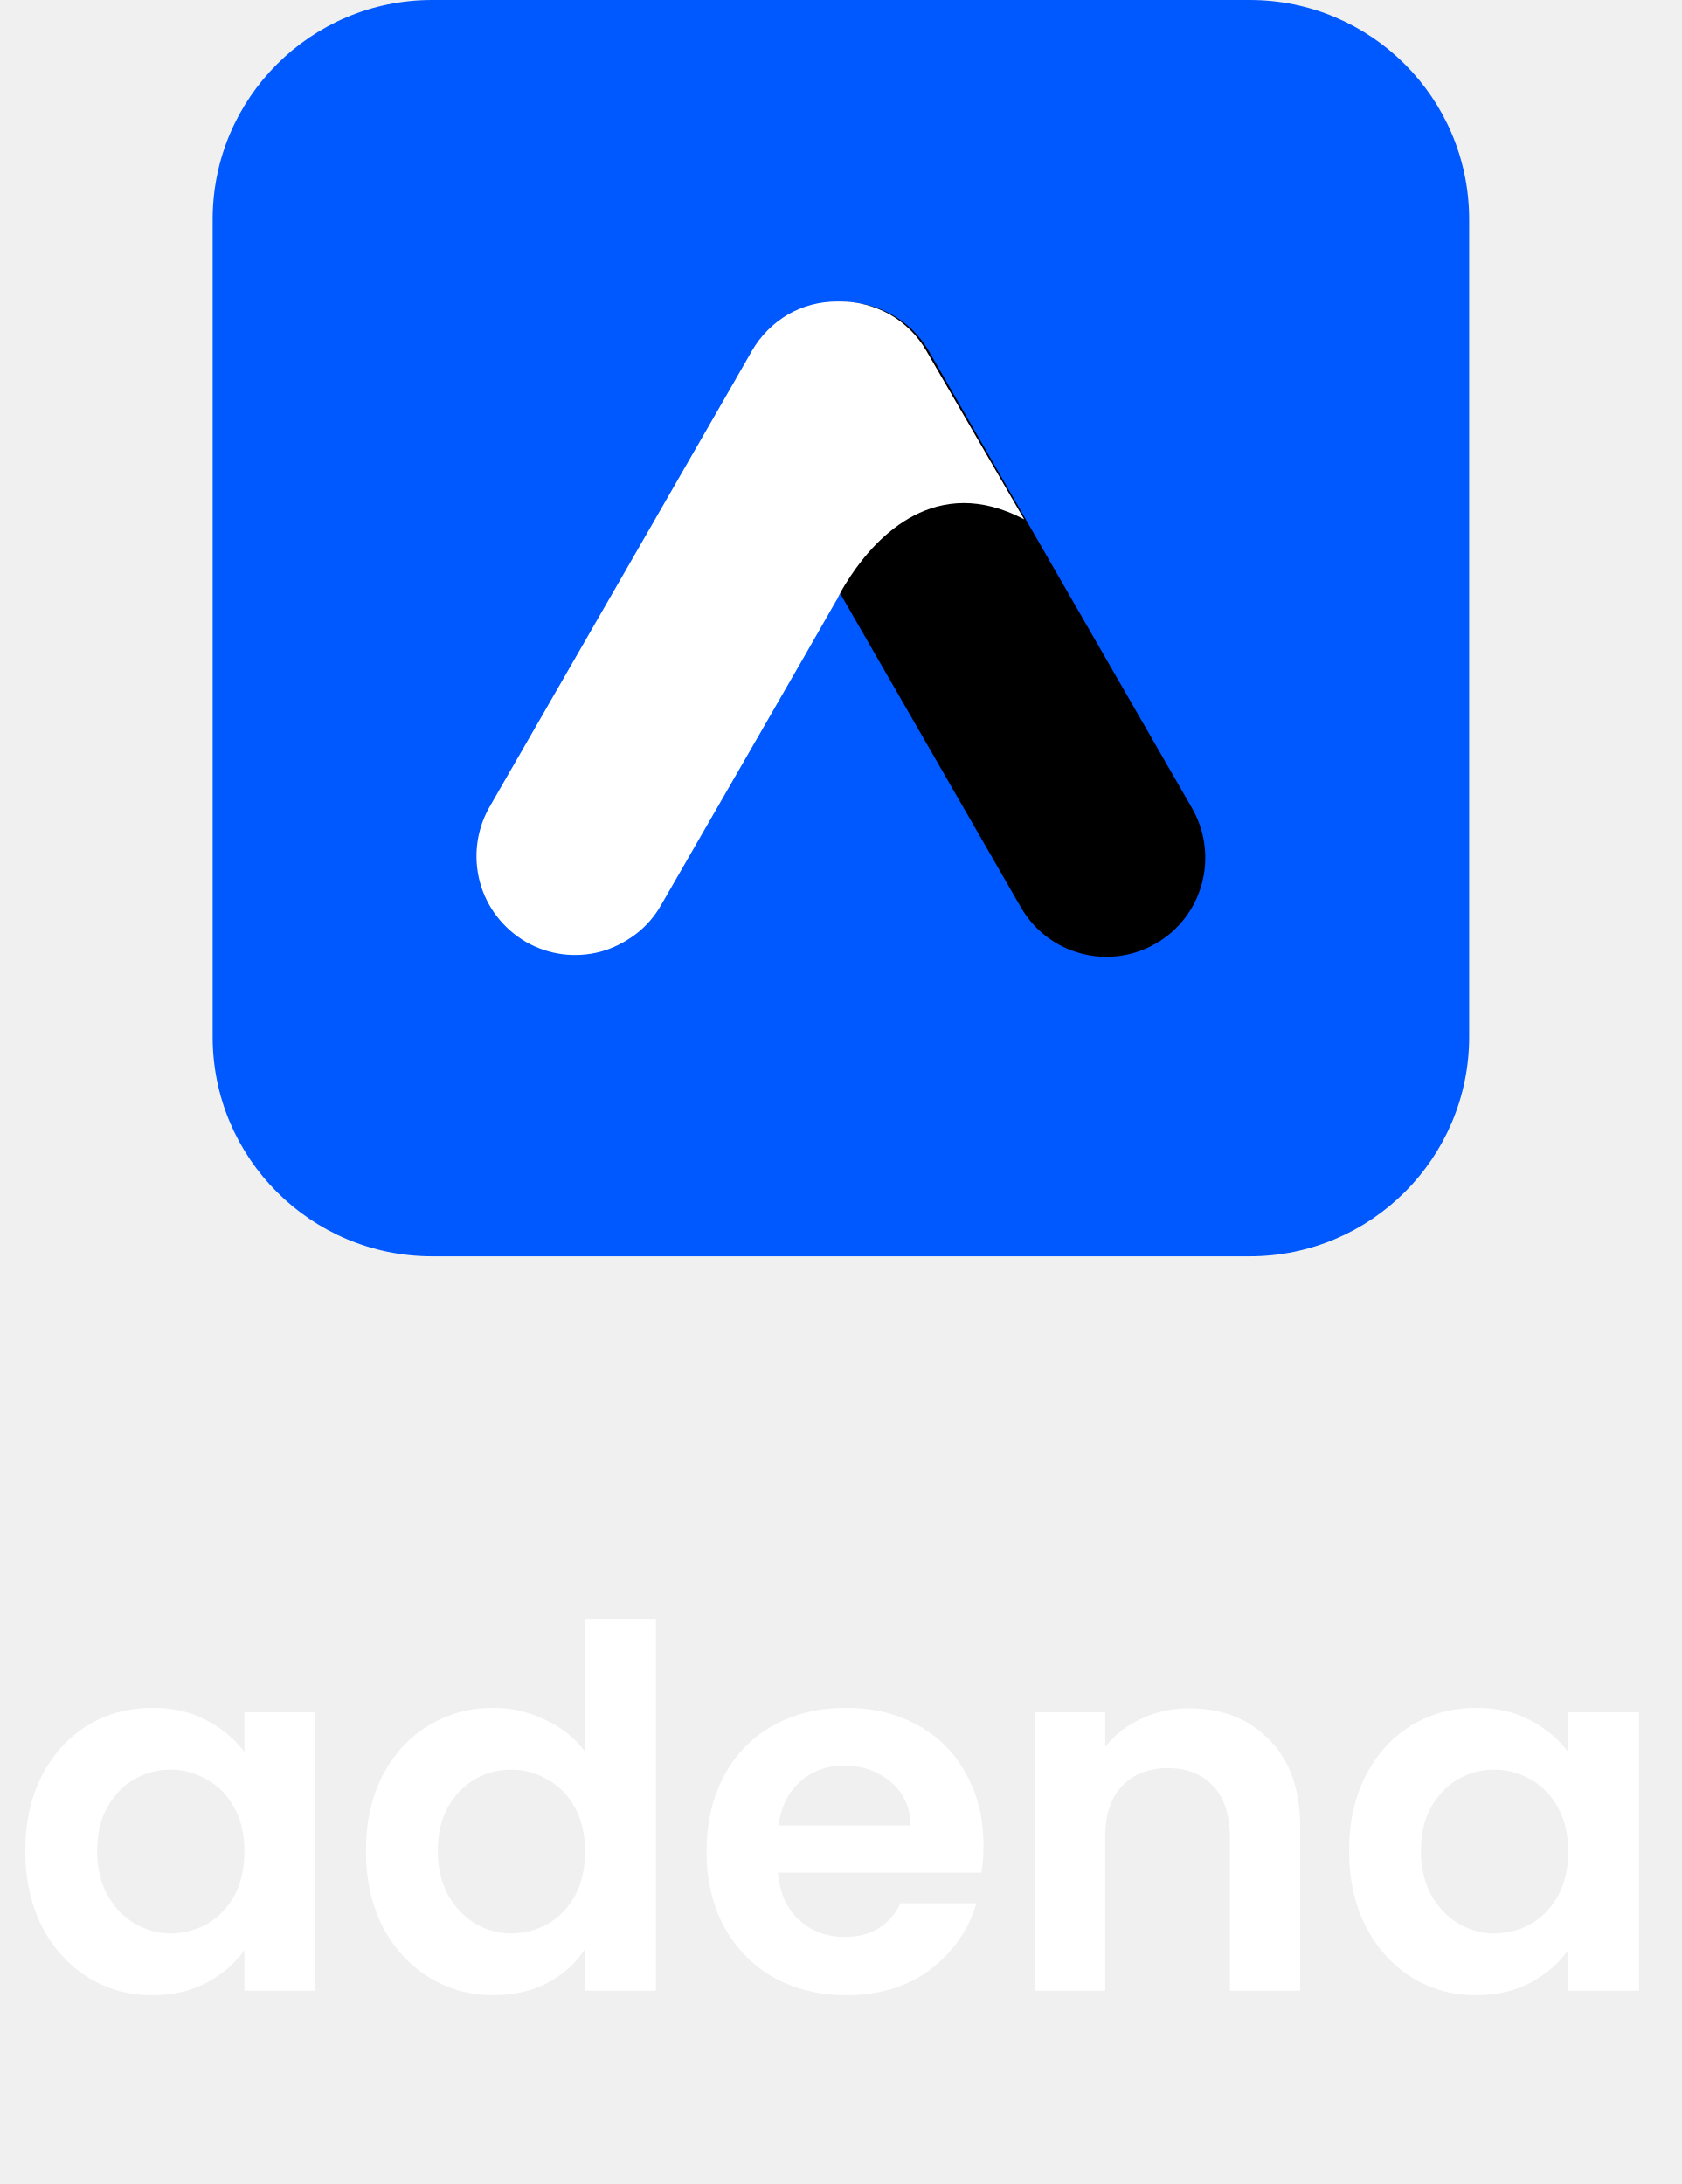
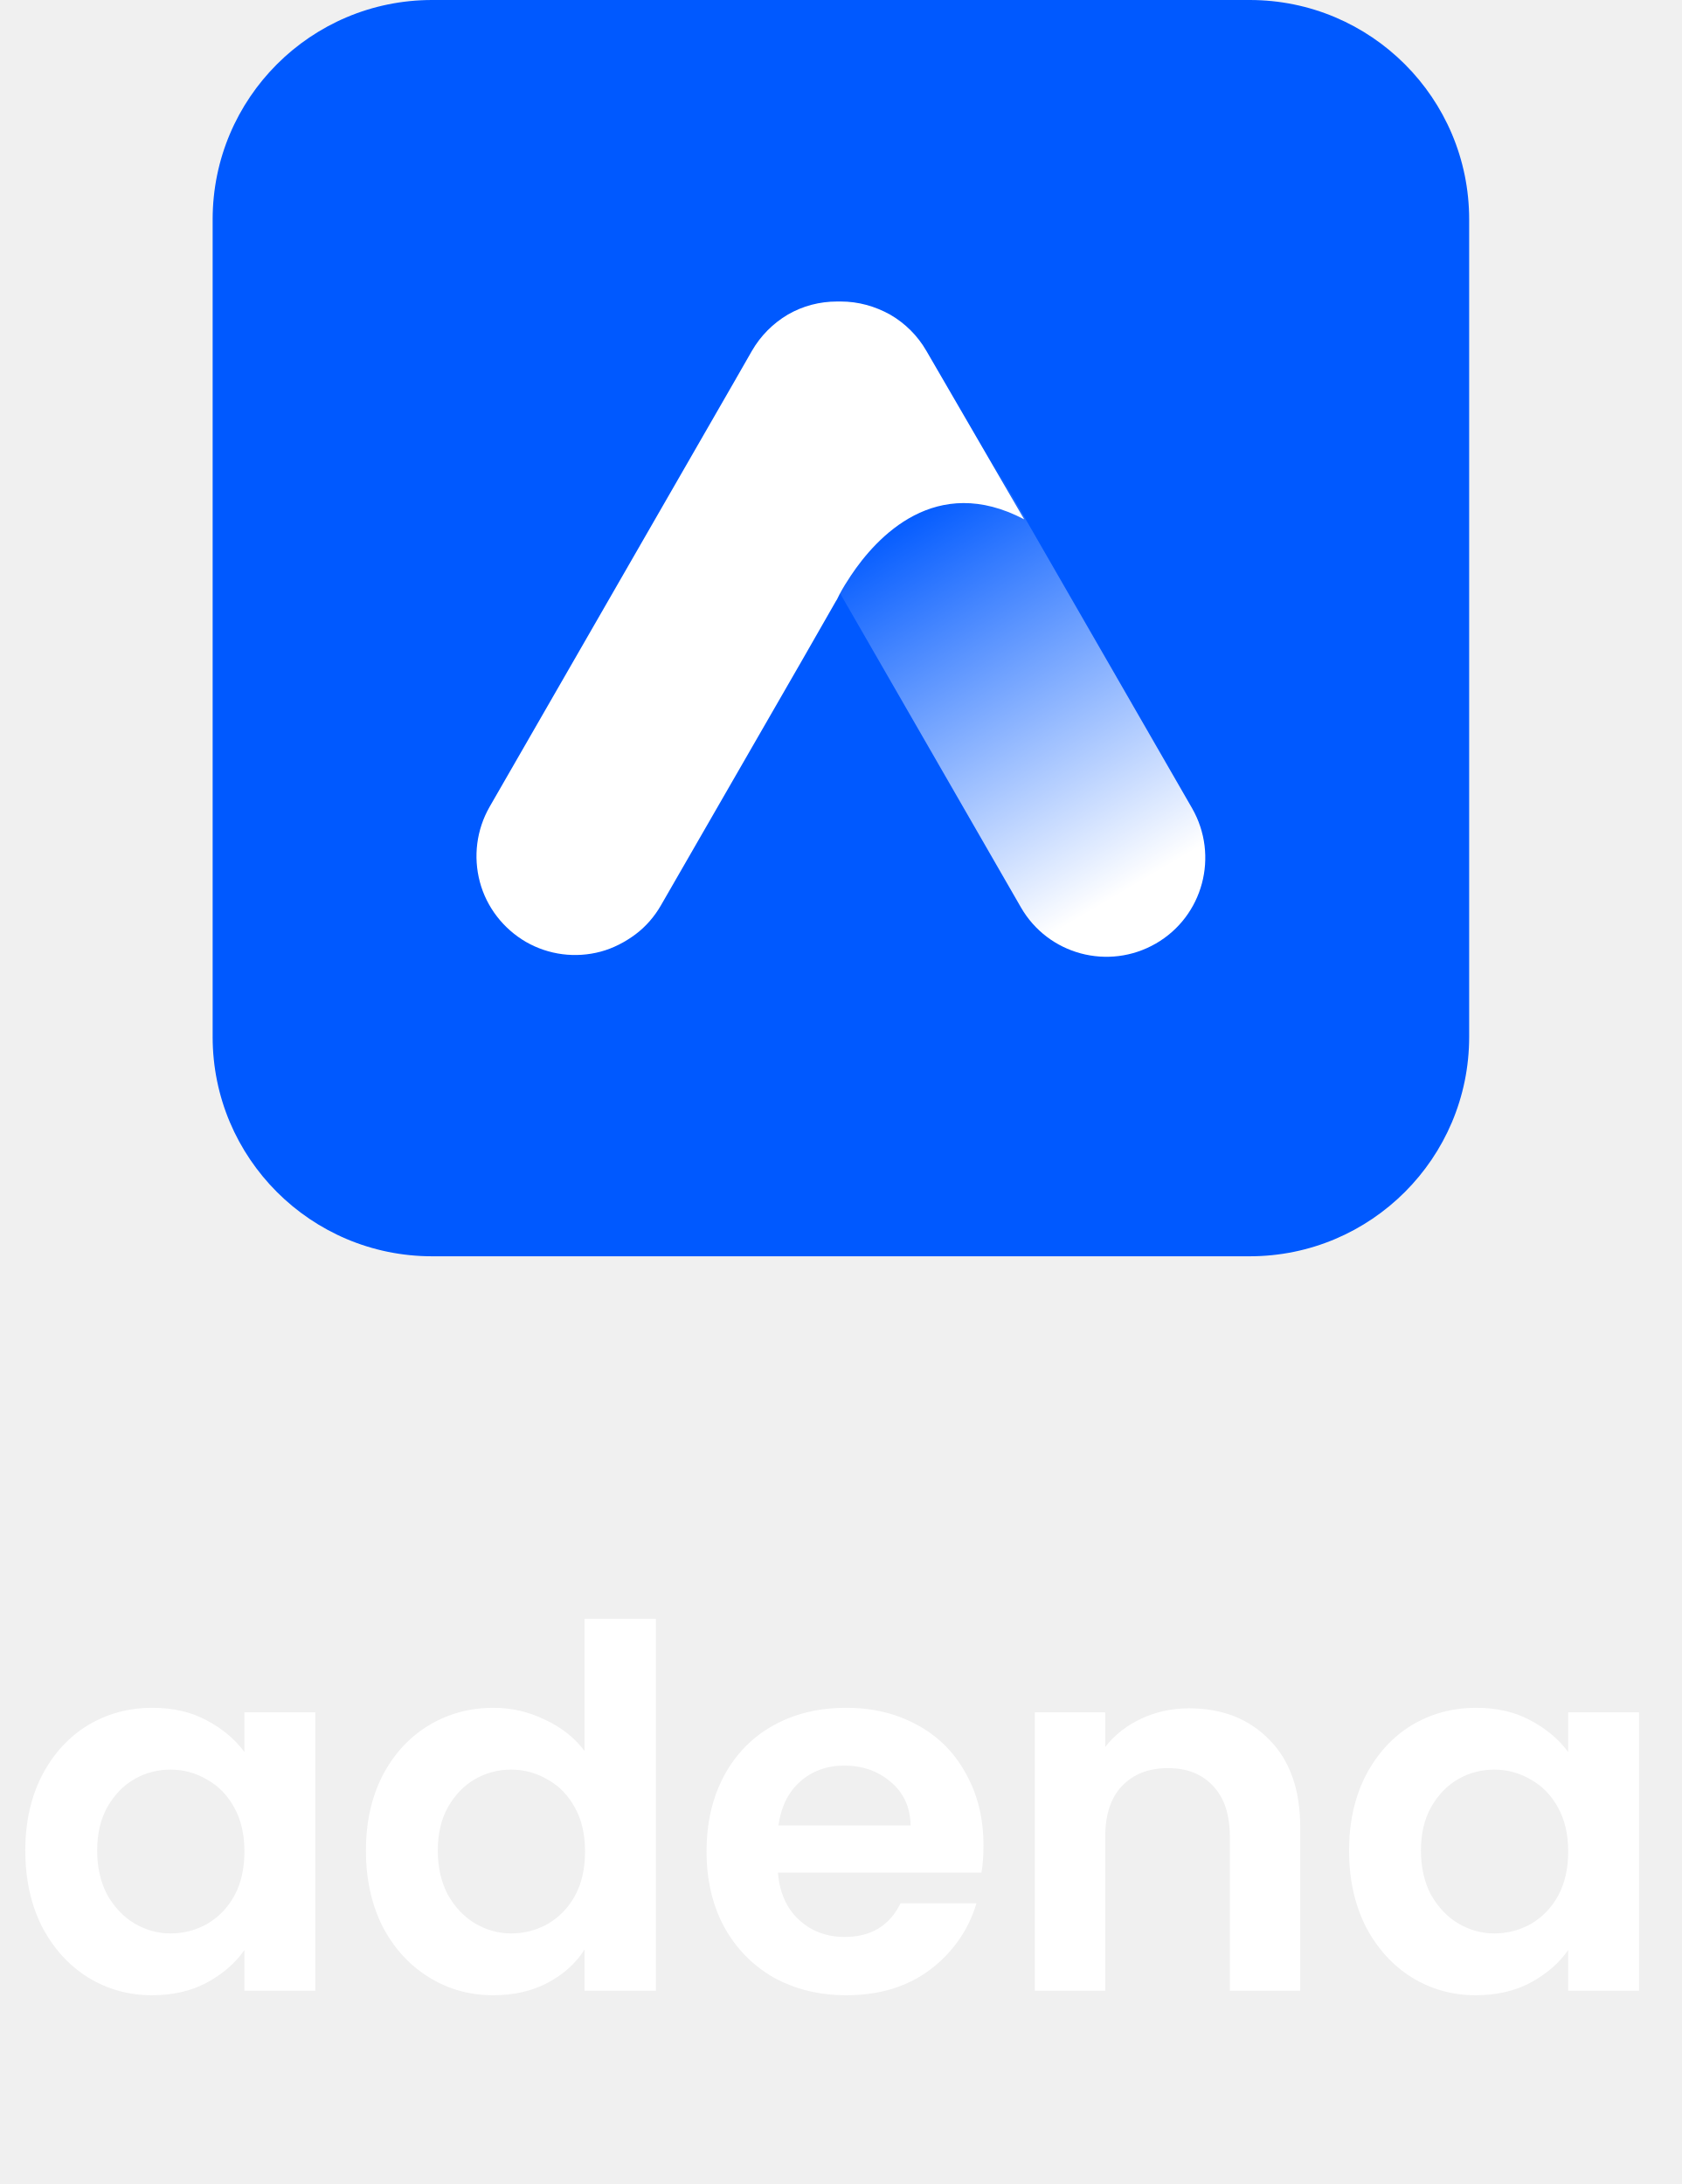
<svg xmlns="http://www.w3.org/2000/svg" width="87" height="113" viewBox="0 0 87 113" fill="none">
  <path d="M1.308 95.746C1.308 94.29 1.594 92.999 2.166 91.872C2.756 90.745 3.544 89.879 4.532 89.272C5.538 88.665 6.656 88.362 7.886 88.362C8.961 88.362 9.897 88.579 10.694 89.012C11.509 89.445 12.159 89.991 12.644 90.65V88.596H16.31V103H12.644V100.894C12.176 101.57 11.526 102.133 10.694 102.584C9.88 103.017 8.935 103.234 7.86 103.234C6.647 103.234 5.538 102.922 4.532 102.298C3.544 101.674 2.756 100.799 2.166 99.672C1.594 98.528 1.308 97.219 1.308 95.746ZM12.644 95.798C12.644 94.914 12.471 94.16 12.124 93.536C11.777 92.895 11.309 92.409 10.72 92.08C10.131 91.733 9.498 91.56 8.822 91.56C8.146 91.56 7.522 91.725 6.95 92.054C6.378 92.383 5.91 92.869 5.546 93.51C5.2 94.134 5.026 94.879 5.026 95.746C5.026 96.613 5.2 97.375 5.546 98.034C5.91 98.675 6.378 99.169 6.95 99.516C7.54 99.863 8.164 100.036 8.822 100.036C9.498 100.036 10.131 99.871 10.72 99.542C11.309 99.195 11.777 98.71 12.124 98.086C12.471 97.445 12.644 96.682 12.644 95.798ZM18.929 95.746C18.929 94.29 19.215 92.999 19.787 91.872C20.377 90.745 21.174 89.879 22.179 89.272C23.185 88.665 24.303 88.362 25.533 88.362C26.469 88.362 27.362 88.57 28.211 88.986C29.061 89.385 29.737 89.922 30.239 90.598V83.76H33.931V103H30.239V100.868C29.789 101.579 29.156 102.151 28.341 102.584C27.527 103.017 26.582 103.234 25.507 103.234C24.294 103.234 23.185 102.922 22.179 102.298C21.174 101.674 20.377 100.799 19.787 99.672C19.215 98.528 18.929 97.219 18.929 95.746ZM30.265 95.798C30.265 94.914 30.092 94.16 29.745 93.536C29.399 92.895 28.931 92.409 28.341 92.08C27.752 91.733 27.119 91.56 26.443 91.56C25.767 91.56 25.143 91.725 24.571 92.054C23.999 92.383 23.531 92.869 23.167 93.51C22.821 94.134 22.647 94.879 22.647 95.746C22.647 96.613 22.821 97.375 23.167 98.034C23.531 98.675 23.999 99.169 24.571 99.516C25.161 99.863 25.785 100.036 26.443 100.036C27.119 100.036 27.752 99.871 28.341 99.542C28.931 99.195 29.399 98.71 29.745 98.086C30.092 97.445 30.265 96.682 30.265 95.798ZM50.876 95.486C50.876 96.006 50.842 96.474 50.772 96.89H40.242C40.329 97.93 40.693 98.745 41.334 99.334C41.976 99.923 42.764 100.218 43.7 100.218C45.052 100.218 46.014 99.637 46.586 98.476H50.512C50.096 99.863 49.299 101.007 48.12 101.908C46.942 102.792 45.494 103.234 43.778 103.234C42.392 103.234 41.144 102.931 40.034 102.324C38.942 101.7 38.084 100.825 37.46 99.698C36.854 98.571 36.55 97.271 36.55 95.798C36.55 94.307 36.854 92.999 37.46 91.872C38.067 90.745 38.916 89.879 40.008 89.272C41.1 88.665 42.357 88.362 43.778 88.362C45.148 88.362 46.37 88.657 47.444 89.246C48.536 89.835 49.377 90.676 49.966 91.768C50.573 92.843 50.876 94.082 50.876 95.486ZM47.106 94.446C47.089 93.51 46.751 92.765 46.092 92.21C45.434 91.638 44.628 91.352 43.674 91.352C42.773 91.352 42.01 91.629 41.386 92.184C40.78 92.721 40.407 93.475 40.268 94.446H47.106ZM61.515 88.388C63.231 88.388 64.618 88.934 65.675 90.026C66.733 91.101 67.261 92.609 67.261 94.55V103H63.621V95.044C63.621 93.9 63.335 93.025 62.763 92.418C62.191 91.794 61.411 91.482 60.423 91.482C59.418 91.482 58.621 91.794 58.031 92.418C57.459 93.025 57.173 93.9 57.173 95.044V103H53.533V88.596H57.173V90.39C57.659 89.766 58.274 89.281 59.019 88.934C59.782 88.57 60.614 88.388 61.515 88.388ZM69.787 95.746C69.787 94.29 70.073 92.999 70.645 91.872C71.234 90.745 72.023 89.879 73.011 89.272C74.016 88.665 75.134 88.362 76.365 88.362C77.439 88.362 78.375 88.579 79.173 89.012C79.987 89.445 80.637 89.991 81.123 90.65V88.596H84.789V103H81.123V100.894C80.655 101.57 80.005 102.133 79.173 102.584C78.358 103.017 77.413 103.234 76.339 103.234C75.125 103.234 74.016 102.922 73.011 102.298C72.023 101.674 71.234 100.799 70.645 99.672C70.073 98.528 69.787 97.219 69.787 95.746ZM81.123 95.798C81.123 94.914 80.949 94.16 80.603 93.536C80.256 92.895 79.788 92.409 79.199 92.08C78.609 91.733 77.977 91.56 77.301 91.56C76.625 91.56 76.001 91.725 75.429 92.054C74.857 92.383 74.389 92.869 74.025 93.51C73.678 94.134 73.505 94.879 73.505 95.746C73.505 96.613 73.678 97.375 74.025 98.034C74.389 98.675 74.857 99.169 75.429 99.516C76.018 99.863 76.642 100.036 77.301 100.036C77.977 100.036 78.609 99.871 79.199 99.542C79.788 99.195 80.256 98.71 80.603 98.086C80.949 97.445 81.123 96.682 81.123 95.798Z" fill="white" />
  <path d="M64.648 0H22.352C16.083 0 11 5.083 11 11.352V53.648C11 59.917 16.083 65 22.352 65H64.648C70.917 65 76 59.917 76 53.648V11.352C76 5.083 70.917 0 64.648 0Z" fill="#0059FF" />
  <path d="M48.066 18.195C46.659 15.739 43.532 14.903 41.083 16.314C38.634 17.725 37.8 20.861 39.207 23.317L52.807 46.938C54.215 49.394 57.341 50.23 59.791 48.819C62.24 47.408 63.073 44.273 61.666 41.817L48.066 18.195Z" fill="url(#paint0_linear_5464_93809)" />
  <path d="M52.98 26.87C48.411 24.466 45.354 27.776 44.017 29.779C43.808 30.093 43.6 30.424 43.426 30.755C43.339 30.929 43.287 31.051 43.252 31.086L41.498 34.152L34.185 46.851C33.855 47.425 33.404 47.948 32.865 48.349C32.327 48.749 31.719 49.063 31.076 49.237C29.773 49.586 28.384 49.411 27.203 48.732C26.039 48.053 25.17 46.938 24.823 45.631C24.475 44.325 24.649 42.931 25.326 41.747L37.955 19.798L38.893 18.16C39.344 17.376 39.987 16.732 40.751 16.279C41.533 15.826 42.401 15.6 43.305 15.6H43.496C44.399 15.6 45.267 15.844 46.049 16.279C46.831 16.732 47.474 17.376 47.925 18.16L52.98 26.87Z" fill="white" />
  <defs>
    <linearGradient id="paint0_linear_5464_93809" x1="58.327" y1="46.006" x2="46.757" y2="26.4" gradientUnits="userSpaceOnUse">
-       <stop stopColor="white" />
-       <stop offset="1" stopColor="white" stopOpacity="0" />
+       <stop stop-color="white" />
+       <stop offset="1" stop-color="white" stop-opacity="0" />
    </linearGradient>
  </defs>
</svg>
